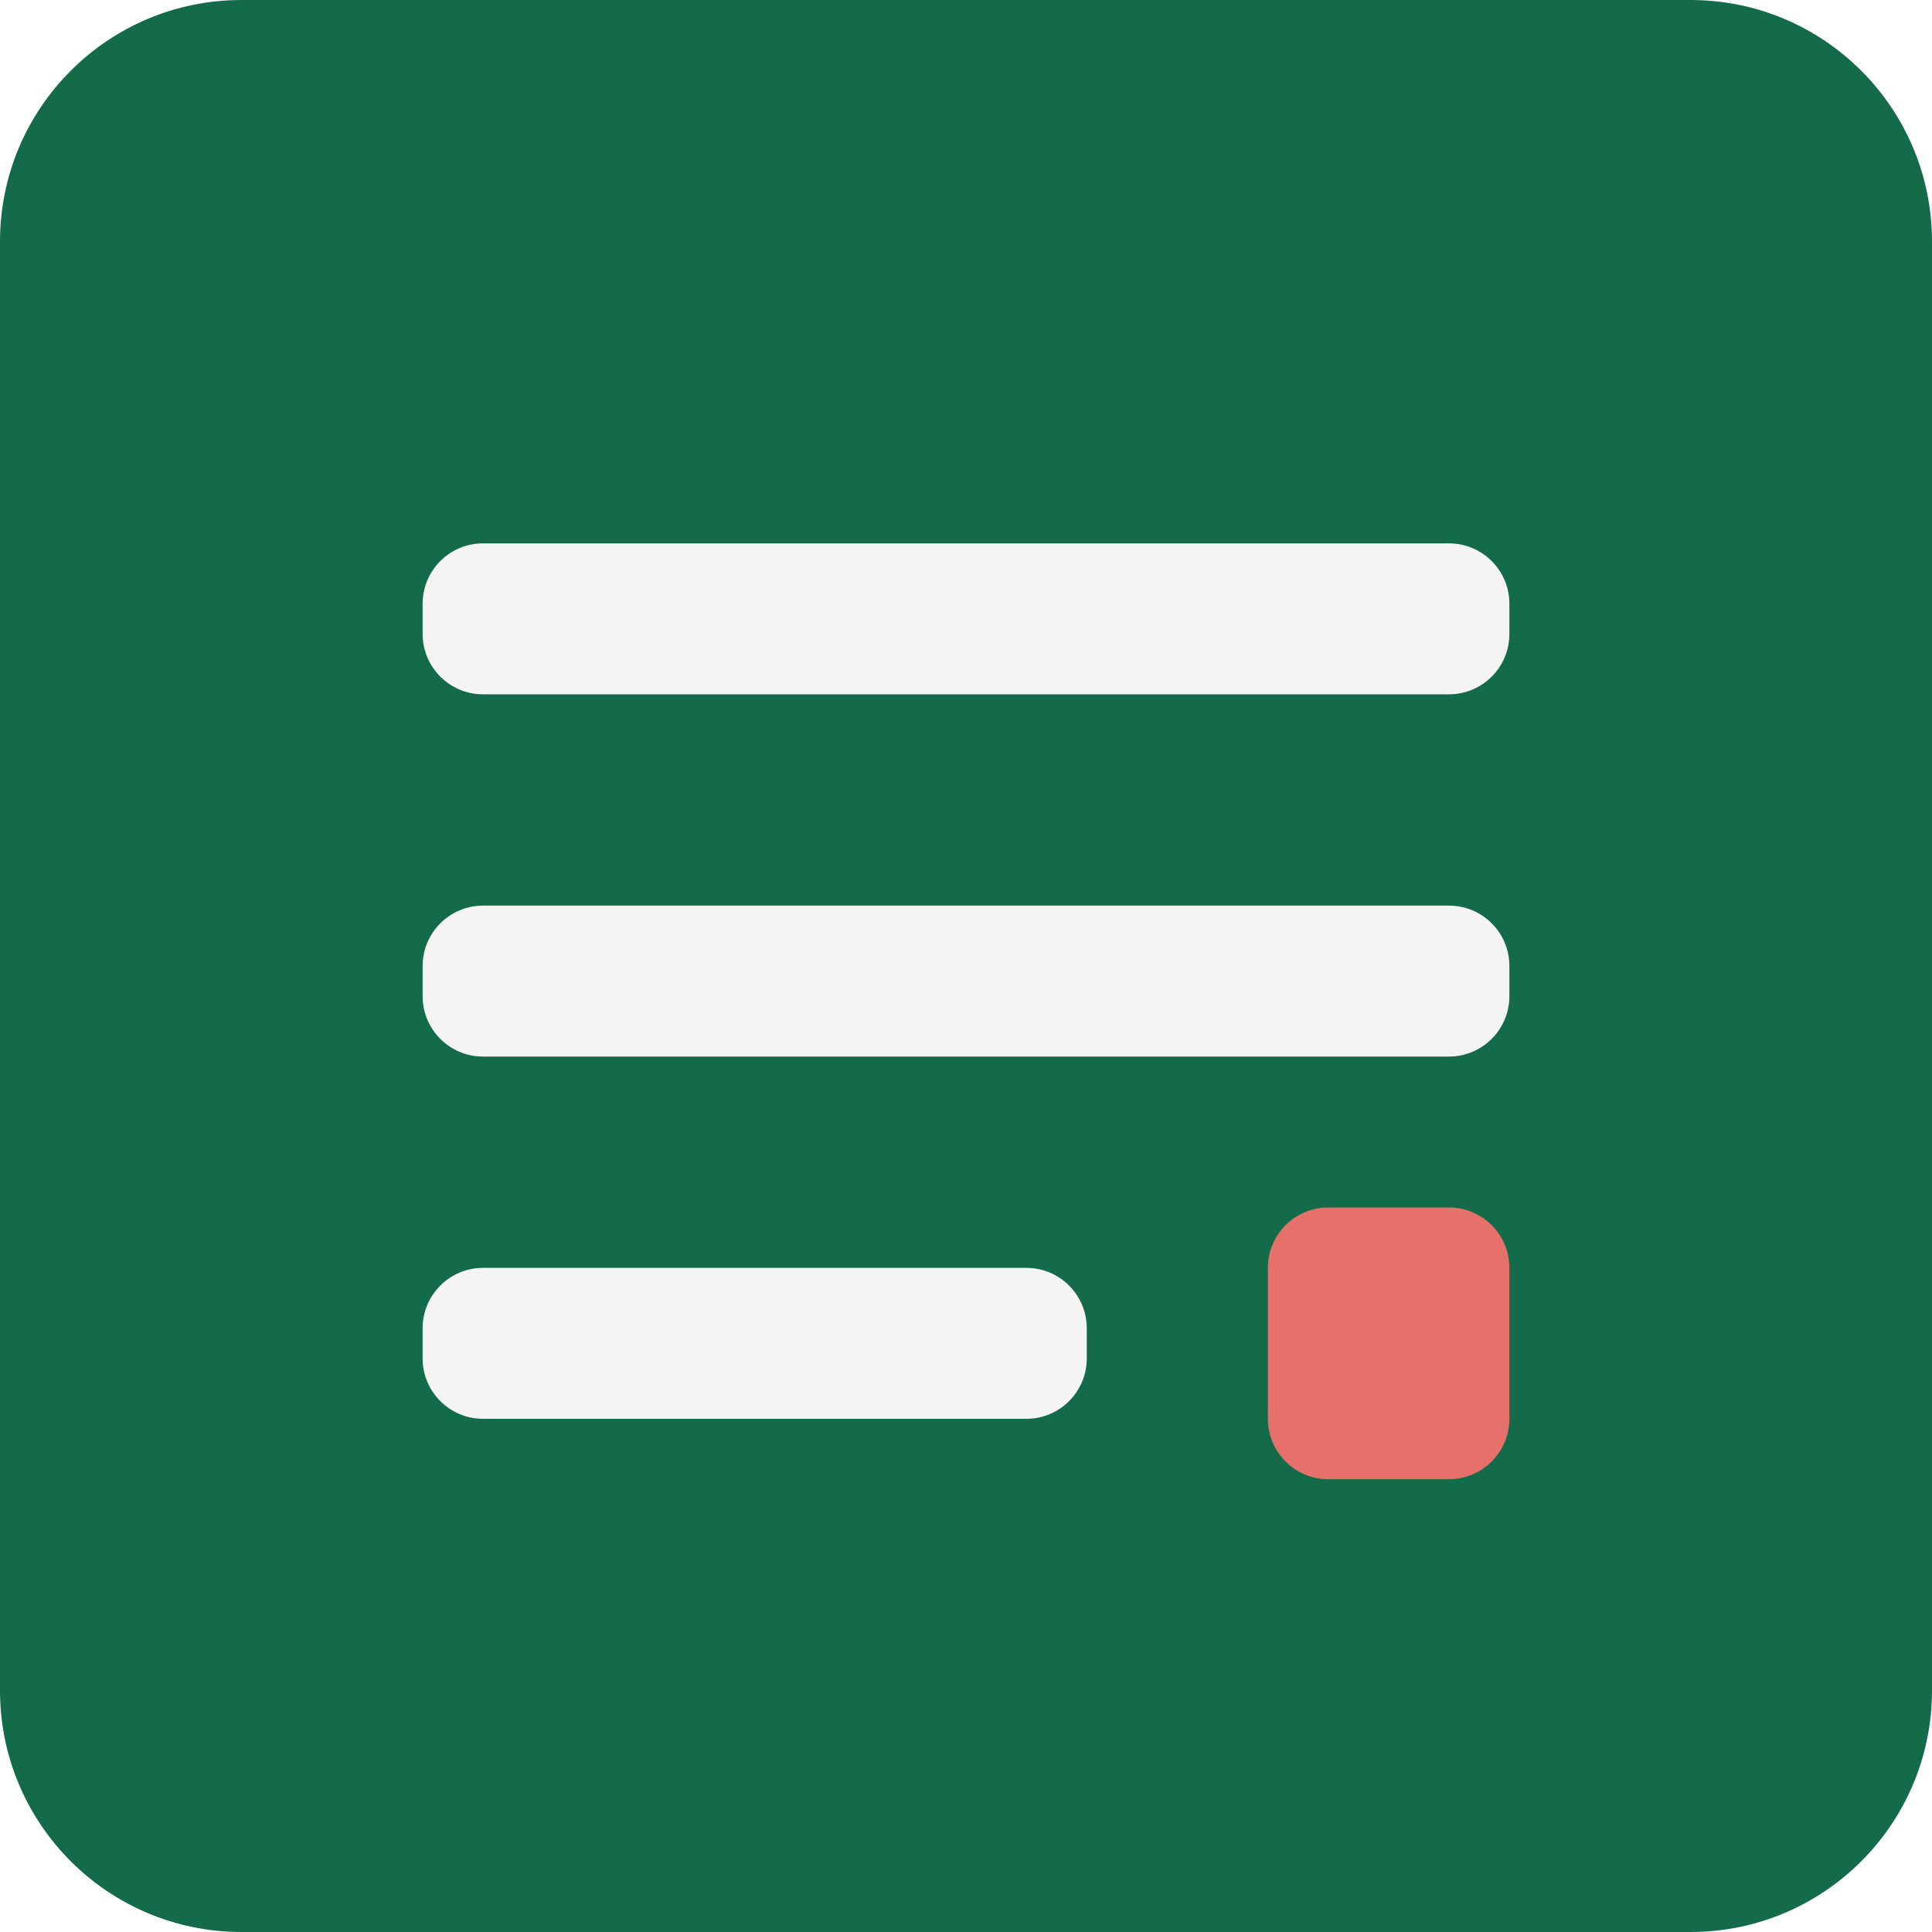
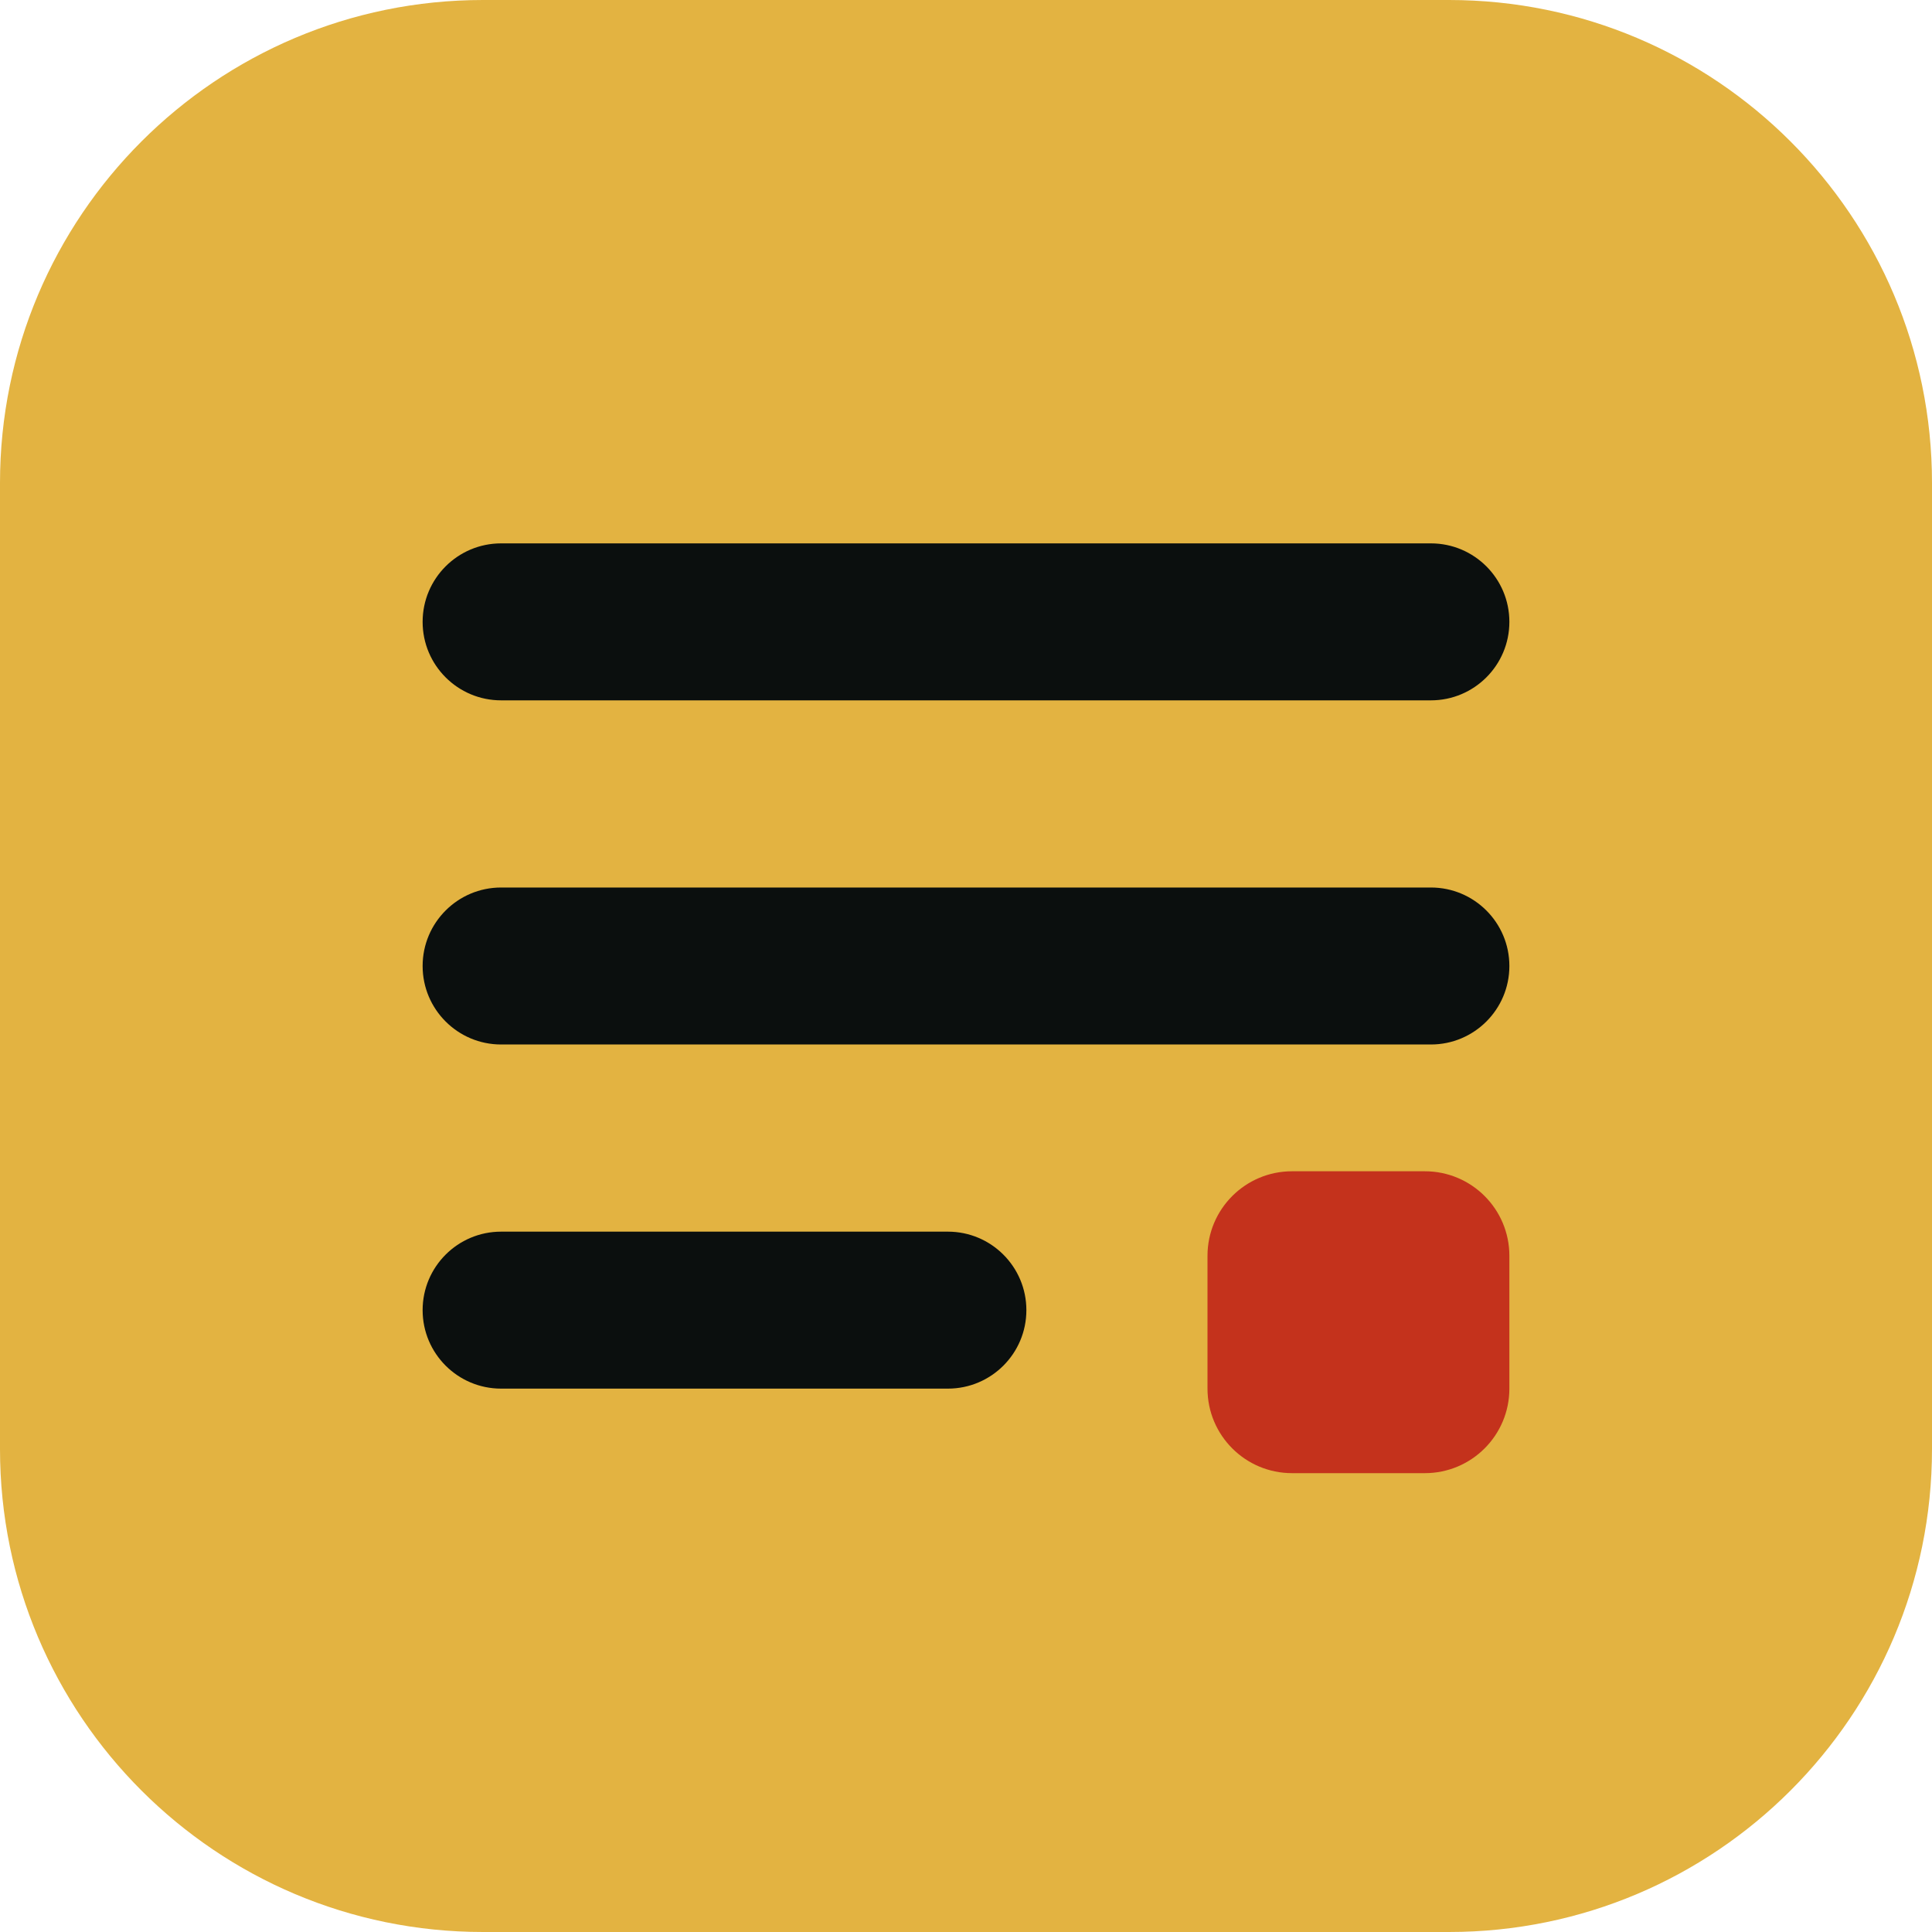
<svg xmlns="http://www.w3.org/2000/svg" viewBox="0 0 32 32">
-   <rect width="32" height="32" rx="4" fill="#146b4a" />
-   <rect x="7" y="9" width="18" height="2.5" rx="1" fill="#f4f5f2" />
-   <rect x="7" y="15" width="18" height="2.5" rx="1" fill="#f4f5f2" />
-   <rect x="7" y="21" width="11" height="2.5" rx="1" fill="#f4f5f2" />
-   <rect x="21" y="20" width="4" height="4.5" rx="1" fill="#e5716a" />
+   <rect width="32" height="32" rx="8" fill="#e3b341" />
+   <rect x="7" y="9" width="18" height="2.6" rx="1.3" fill="#0b0f0e" />
+   <rect x="7" y="14.7" width="18" height="2.6" rx="1.3" fill="#0b0f0e" />
+   <rect x="7" y="20.4" width="10" height="2.6" rx="1.3" fill="#0b0f0e" />
+   <rect x="20" y="19.4" width="5" height="5" rx="1.4" fill="#c4321c" />
</svg>
